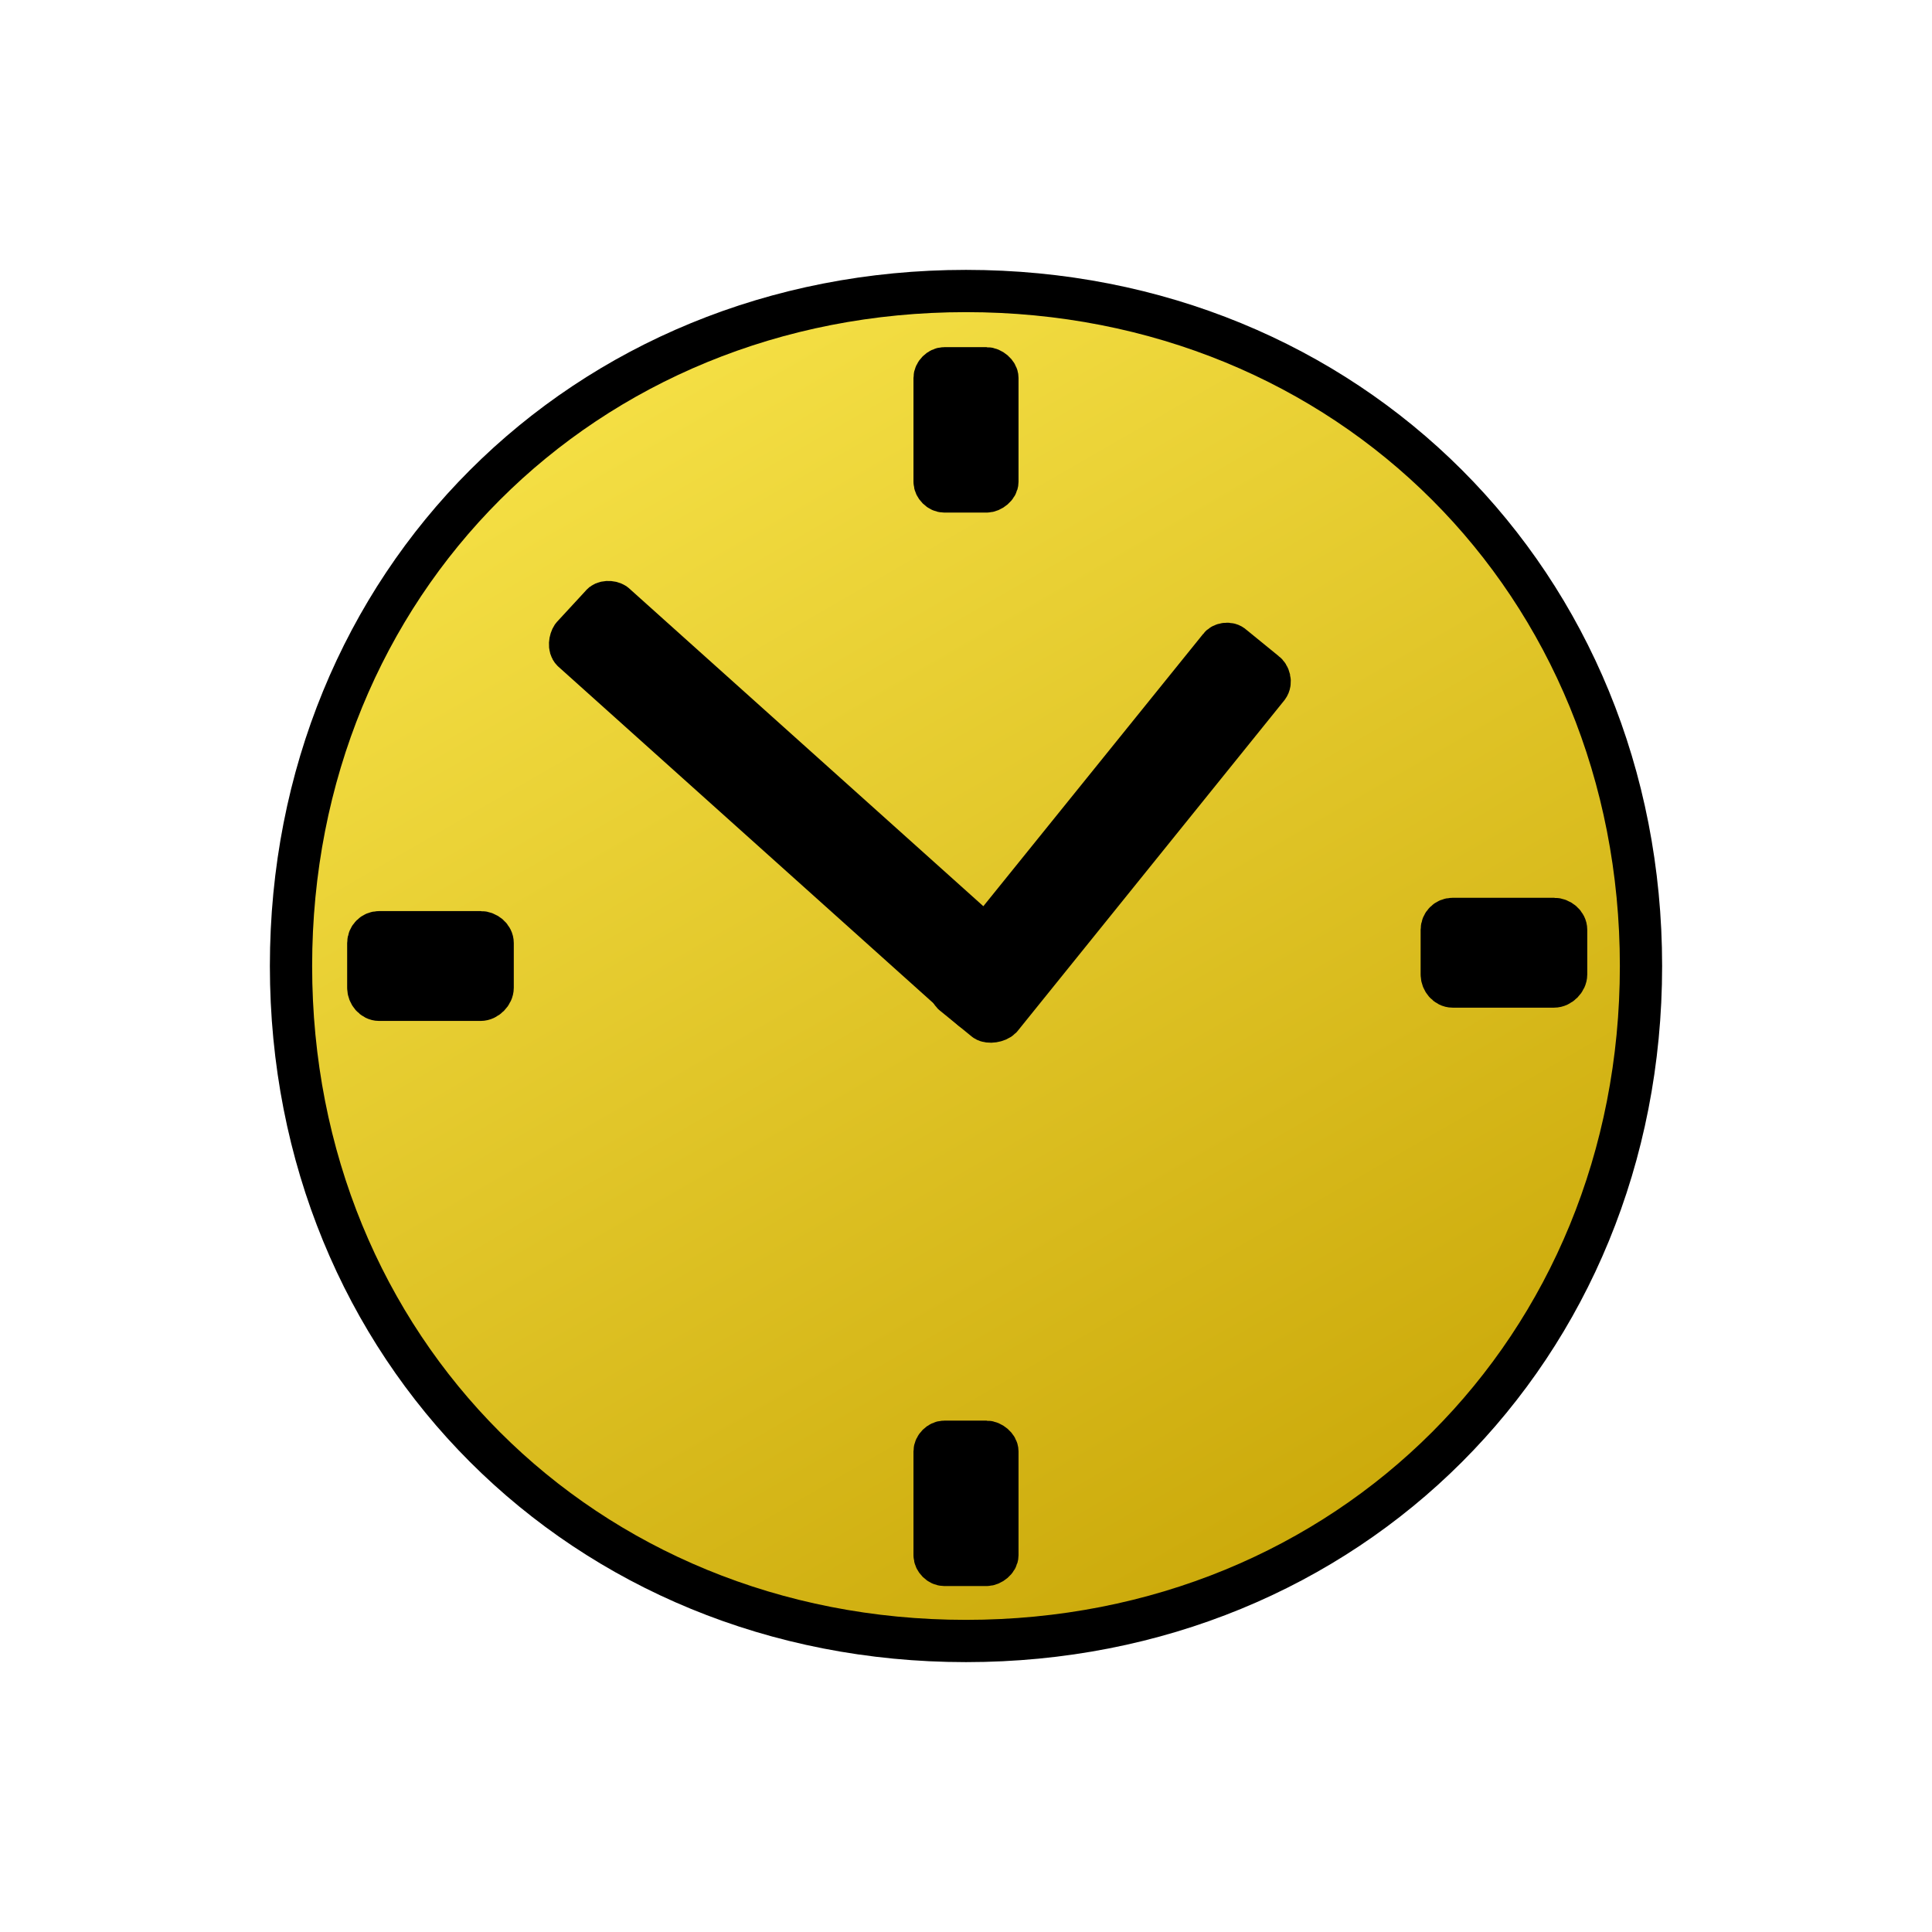
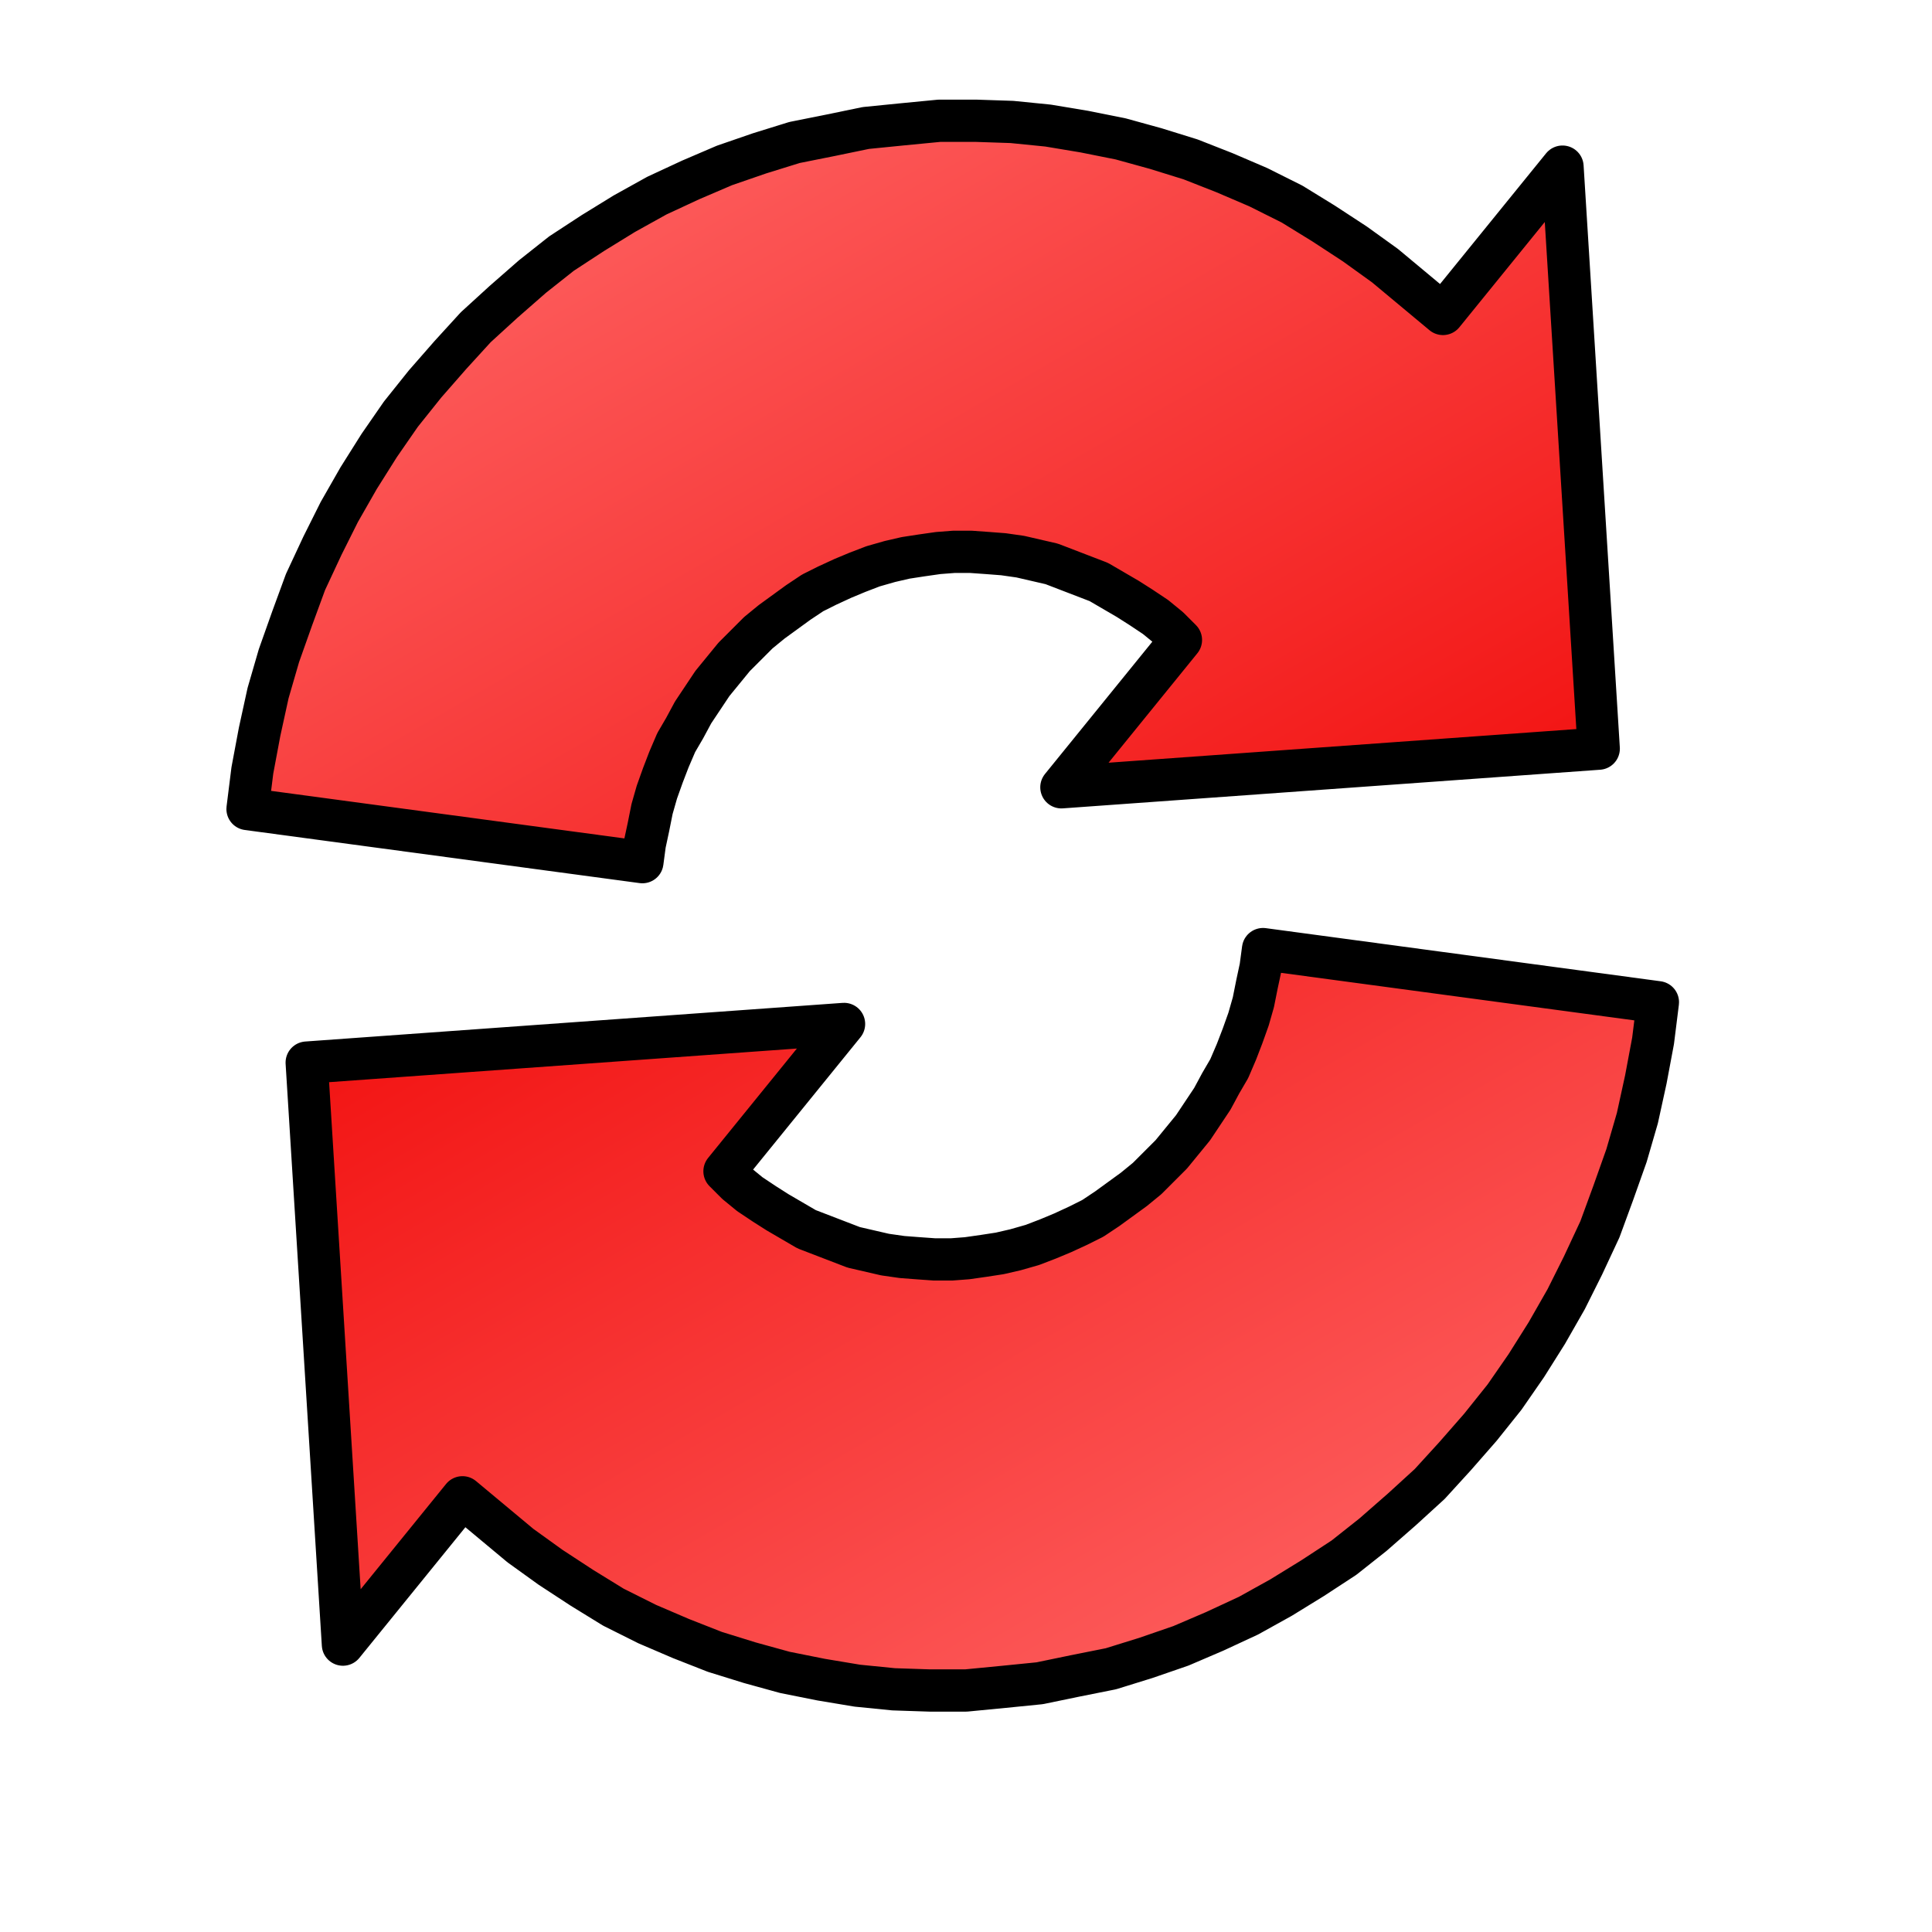
<svg xmlns="http://www.w3.org/2000/svg" xmlns:ns1="http://xml.openoffice.org/svg/export" version="1.2" width="16mm" height="16mm" viewBox="0 0 1600 1600" preserveAspectRatio="xMidYMid" fill-rule="evenodd" stroke-width="28.222" stroke-linejoin="round" xml:space="preserve">
  <defs class="ClipPathGroup">
    <clipPath id="presentation_clip_path" clipPathUnits="userSpaceOnUse">
      <rect x="0" y="0" width="1600" height="1600" />
    </clipPath>
    <clipPath id="presentation_clip_path_shrink" clipPathUnits="userSpaceOnUse">
      <rect x="1" y="1" width="1597" height="1597" />
    </clipPath>
  </defs>
  <defs class="TextShapeIndex">
-     <g ns1:slide="id1" ns1:id-list="id3 id4 id5 id6 id7 id8 id9" />
+     <g ns1:slide="id1" ns1:id-list="id3 id4" />
  </defs>
  <defs class="EmbeddedBulletChars">
    <g id="bullet-char-template-57356" transform="scale(0.0004882812,-0.0004882812)">
      <path d="M 580,1141 L 1163,571 580,0 -4,571 580,1141 Z" />
    </g>
    <g id="bullet-char-template-57354" transform="scale(0.0004882812,-0.0004882812)">
      <path d="M 8,1128 L 1137,1128 1137,0 8,0 8,1128 Z" />
    </g>
    <g id="bullet-char-template-10146" transform="scale(0.0004882812,-0.0004882812)">
      <path d="M 174,0 L 602,739 174,1481 1456,739 174,0 Z M 1358,739 L 309,1346 659,739 1358,739 Z" />
    </g>
    <g id="bullet-char-template-10132" transform="scale(0.0004882812,-0.0004882812)">
      <path d="M 2015,739 L 1276,0 717,0 1260,543 174,543 174,936 1260,936 717,1481 1274,1481 2015,739 Z" />
    </g>
    <g id="bullet-char-template-10007" transform="scale(0.0004882812,-0.0004882812)">
      <path d="M 0,-2 C -7,14 -16,27 -25,37 L 356,567 C 262,823 215,952 215,954 215,979 228,992 255,992 264,992 276,990 289,987 310,991 331,999 354,1012 L 381,999 492,748 772,1049 836,1024 860,1049 C 881,1039 901,1025 922,1006 886,937 835,863 770,784 769,783 710,716 594,584 L 774,223 C 774,196 753,168 711,139 L 727,119 C 717,90 699,76 672,76 641,76 570,178 457,381 L 164,-76 C 142,-110 111,-127 72,-127 30,-127 9,-110 8,-76 1,-67 -2,-52 -2,-32 -2,-23 -1,-13 0,-2 Z" />
    </g>
    <g id="bullet-char-template-10004" transform="scale(0.0004882812,-0.0004882812)">
      <path d="M 285,-33 C 182,-33 111,30 74,156 52,228 41,333 41,471 41,549 55,616 82,672 116,743 169,778 240,778 293,778 328,747 346,684 L 369,508 C 377,444 397,411 428,410 L 1163,1116 C 1174,1127 1196,1133 1229,1133 1271,1133 1292,1118 1292,1087 L 1292,965 C 1292,929 1282,901 1262,881 L 442,47 C 390,-6 338,-33 285,-33 Z" />
    </g>
    <g id="bullet-char-template-9679" transform="scale(0.0004882812,-0.0004882812)">
      <path d="M 813,0 C 632,0 489,54 383,161 276,268 223,411 223,592 223,773 276,916 383,1023 489,1130 632,1184 813,1184 992,1184 1136,1130 1245,1023 1353,916 1407,772 1407,592 1407,412 1353,268 1245,161 1136,54 992,0 813,0 Z" />
    </g>
    <g id="bullet-char-template-8226" transform="scale(0.0004882812,-0.0004882812)">
      <path d="M 346,457 C 273,457 209,483 155,535 101,586 74,649 74,723 74,796 101,859 155,911 209,963 273,989 346,989 419,989 480,963 531,910 582,859 608,796 608,723 608,648 583,586 532,535 482,483 420,457 346,457 Z" />
    </g>
    <g id="bullet-char-template-8211" transform="scale(0.0004882812,-0.0004882812)">
      <path d="M -4,459 L 1135,459 1135,606 -4,606 -4,459 Z" />
    </g>
    <g id="bullet-char-template-61548" transform="scale(0.0004882812,-0.0004882812)">
      <path d="M 173,740 C 173,903 231,1043 346,1159 462,1274 601,1332 765,1332 928,1332 1067,1274 1183,1159 1299,1043 1357,903 1357,740 1357,577 1299,437 1183,322 1067,206 928,148 765,148 601,148 462,206 346,322 231,437 173,577 173,740 Z" />
    </g>
  </defs>
-   <defs class="TextEmbeddedBitmaps" />
  <g>
    <g id="id2" class="Master_Slide">
      <g id="bg-id2" class="Background" />
      <g id="bo-id2" class="BackgroundObjects" />
    </g>
  </g>
  <g class="SlideGroup">
    <g>
      <g id="container-id1">
        <g id="id1" class="Slide" clip-path="url(#presentation_clip_path)">
          <g class="Page">
            <g class="com.sun.star.drawing.CustomShape">
              <g id="id3">
-                 <rect class="BoundingBox" stroke="none" fill="none" x="223" y="223" width="1156" height="1156" />
+                 <rect class="BoundingBox" stroke="none" fill="none" x="187" y="82" width="1156" height="651" />
                <g>
                  <defs>
-                     <linearGradient id="gradient1" x1="418" y1="138" x2="1182" y2="1462" gradientUnits="userSpaceOnUse">
-                       <stop offset="0" style="stop-color:rgb(252,233,79)" />
-                       <stop offset="1" style="stop-color:rgb(196,160,0)" />
+                     <linearGradient id="gradient1" x1="1037" y1="880" x2="491" y2="-66" gradientUnits="userSpaceOnUse">
+                       <stop offset="0" style="stop-color:rgb(241,13,12)" />
+                       <stop offset="1" style="stop-color:rgb(255,109,109)" />
                    </linearGradient>
                  </defs>
-                   <path style="fill:url(#gradient1)" d="M 800,241 L 859,244 915,252 969,265 1021,284 1070,307 1116,334 1159,366 1198,402 1234,441 1266,484 1293,530 1316,579 1335,631 1348,685 1356,741 1359,800 1356,859 1348,915 1335,969 1316,1021 1293,1070 1266,1116 1234,1159 1198,1198 1159,1234 1116,1266 1070,1293 1021,1316 969,1335 915,1348 859,1356 800,1359 741,1356 685,1348 631,1335 579,1316 530,1293 484,1266 441,1234 402,1198 366,1159 334,1116 307,1070 284,1021 265,969 252,915 244,859 241,800 244,741 252,685 265,631 284,579 307,530 334,484 366,441 402,402 441,366 484,334 530,307 579,284 631,265 685,252 741,244 800,241 Z" />
+                   <path style="fill:url(#gradient1)" d="M 978,530 L 968,520 957,511 945,503 934,496 922,489 910,482 897,477 884,472 871,467 858,464 845,461 831,459 818,458 804,457 790,457 777,458 763,460 750,462 737,465 723,469 710,474 698,479 685,485 673,491 661,499 650,507 639,515 628,524 618,534 608,544 599,555 590,566 582,578 574,590 567,603 560,615 554,629 549,642 544,656 540,670 537,685 534,699 532,714 205,670 209,638 215,606 222,574 231,543 242,512 253,482 267,452 281,424 297,396 314,369 332,343 352,318 373,294 394,271 417,250 441,229 465,210 491,193 517,177 544,162 572,149 600,137 629,127 658,118 688,112 717,106 747,103 778,100 808,100 838,101 868,104 898,109 928,115 957,123 986,132 1014,143 1042,155 1070,169 1096,185 1122,202 1147,220 1171,240 1195,260 1294,138 1324,620 879,652 978,530 Z" />
                </g>
-                 <path fill="none" stroke="rgb(0,0,0)" stroke-width="35" stroke-linejoin="round" d="M 800,241 C 1117,241 1359,483 1359,800 1359,1117 1117,1359 800,1359 483,1359 241,1117 241,800 241,483 483,241 800,241 Z" />
+                 <path fill="none" stroke="rgb(0,0,0)" stroke-width="35" stroke-linejoin="round" d="M 978,530 L 968,520 957,511 945,503 934,496 922,489 910,482 897,477 884,472 871,467 858,464 845,461 831,459 818,458 804,457 790,457 777,458 763,460 750,462 737,465 723,469 710,474 698,479 685,485 673,491 661,499 650,507 639,515 628,524 618,534 608,544 599,555 590,566 582,578 574,590 567,603 560,615 554,629 549,642 544,656 540,670 537,685 534,699 532,714 205,670 209,638 215,606 222,574 231,543 242,512 253,482 267,452 281,424 297,396 314,369 332,343 352,318 373,294 394,271 417,250 441,229 465,210 491,193 517,177 544,162 572,149 600,137 629,127 658,118 688,112 717,106 747,103 778,100 808,100 838,101 868,104 898,109 928,115 957,123 986,132 1014,143 1042,155 1070,169 1096,185 1122,202 1147,220 1171,240 1195,260 1294,138 1324,620 879,652 978,530 Z" />
              </g>
            </g>
            <g class="com.sun.star.drawing.CustomShape">
              <g id="id4">
-                 <rect class="BoundingBox" stroke="none" fill="none" x="756" y="287" width="89" height="140" />
-                 <path fill="rgb(0,0,0)" stroke="none" d="M 782,305 C 778,305 774,309 774,313 L 774,399 C 774,403 778,407 782,407 L 817,407 C 821,407 826,403 826,399 L 826,313 C 826,309 821,305 817,305 L 782,305 Z M 774,305 L 774,305 Z M 826,408 L 826,408 Z" />
-                 <path fill="none" stroke="rgb(0,0,0)" stroke-width="35" stroke-linejoin="round" d="M 782,305 C 778,305 774,309 774,313 L 774,399 C 774,403 778,407 782,407 L 817,407 C 821,407 826,403 826,399 L 826,313 C 826,309 821,305 817,305 L 782,305 Z" />
-               </g>
-             </g>
-             <g class="com.sun.star.drawing.CustomShape">
-               <g id="id5">
-                 <rect class="BoundingBox" stroke="none" fill="none" x="1176" y="743" width="140" height="93" />
-                 <path fill="rgb(0,0,0)" stroke="none" d="M 1203,761 C 1198,761 1194,765 1194,770 L 1194,807 C 1194,812 1198,817 1203,817 L 1287,817 C 1292,817 1297,812 1297,807 L 1297,770 C 1297,765 1292,761 1287,761 L 1203,761 Z M 1194,761 L 1194,761 Z M 1297,817 L 1297,817 Z" />
-                 <path fill="none" stroke="rgb(0,0,0)" stroke-width="35" stroke-linejoin="round" d="M 1203,761 C 1198,761 1194,765 1194,770 L 1194,807 C 1194,812 1198,817 1203,817 L 1287,817 C 1292,817 1297,812 1297,807 L 1297,770 C 1297,765 1292,761 1287,761 L 1203,761 Z" />
-               </g>
-             </g>
-             <g class="com.sun.star.drawing.CustomShape">
-               <g id="id6">
-                 <rect class="BoundingBox" stroke="none" fill="none" x="756" y="1176" width="89" height="140" />
-                 <path fill="rgb(0,0,0)" stroke="none" d="M 782,1194 C 778,1194 774,1198 774,1202 L 774,1288 C 774,1292 778,1296 782,1296 L 817,1296 C 821,1296 826,1292 826,1288 L 826,1202 C 826,1198 821,1194 817,1194 L 782,1194 Z M 774,1194 L 774,1194 Z M 826,1297 L 826,1297 Z" />
-                 <path fill="none" stroke="rgb(0,0,0)" stroke-width="35" stroke-linejoin="round" d="M 782,1194 C 778,1194 774,1198 774,1202 L 774,1288 C 774,1292 778,1296 782,1296 L 817,1296 C 821,1296 826,1292 826,1288 L 826,1202 C 826,1198 821,1194 817,1194 L 782,1194 Z" />
-               </g>
-             </g>
-             <g class="com.sun.star.drawing.CustomShape">
-               <g id="id7">
-                 <rect class="BoundingBox" stroke="none" fill="none" x="287" y="754" width="140" height="93" />
-                 <path fill="rgb(0,0,0)" stroke="none" d="M 314,772 C 309,772 305,776 305,781 L 305,818 C 305,823 309,828 314,828 L 398,828 C 403,828 408,823 408,818 L 408,781 C 408,776 403,772 398,772 L 314,772 Z M 305,772 L 305,772 Z M 408,828 L 408,828 Z" />
-                 <path fill="none" stroke="rgb(0,0,0)" stroke-width="35" stroke-linejoin="round" d="M 314,772 C 309,772 305,776 305,781 L 305,818 C 305,823 309,828 314,828 L 398,828 C 403,828 408,823 408,818 L 408,781 C 408,776 403,772 398,772 L 314,772 Z" />
-               </g>
-             </g>
-             <g class="com.sun.star.drawing.CustomShape">
-               <g id="id8">
-                 <rect class="BoundingBox" stroke="none" fill="none" x="454" y="477" width="408" height="384" />
-                 <path fill="rgb(0,0,0)" stroke="none" d="M 498,501 C 500,498 506,498 509,500 L 840,797 C 843,800 844,806 841,809 L 818,835 C 815,838 808,838 805,836 L 474,539 C 471,536 472,530 474,527 L 498,501 Z M 503,495 L 503,495 Z M 812,842 L 812,842 Z" />
-                 <path fill="none" stroke="rgb(0,0,0)" stroke-width="35" stroke-linejoin="round" d="M 498,501 C 500,498 506,498 509,500 L 840,797 C 843,800 844,806 841,809 L 818,835 C 815,838 808,838 805,836 L 474,539 C 471,536 472,530 474,527 L 498,501 Z" />
-               </g>
-             </g>
-             <g class="com.sun.star.drawing.CustomShape">
-               <g id="id9">
-                 <rect class="BoundingBox" stroke="none" fill="none" x="768" y="512" width="303" height="357" />
-                 <path fill="rgb(0,0,0)" stroke="none" d="M 1021,535 C 1018,532 1012,533 1010,536 L 788,811 C 786,814 786,820 789,823 L 816,845 C 819,847 826,846 829,843 L 1050,569 C 1053,565 1051,559 1048,557 L 1021,535 Z M 1015,530 L 1015,530 Z M 823,850 L 823,850 Z" />
-                 <path fill="none" stroke="rgb(0,0,0)" stroke-width="35" stroke-linejoin="round" d="M 1021,535 C 1018,532 1012,533 1010,536 L 788,811 C 786,814 786,820 789,823 L 816,845 C 819,847 826,846 829,843 L 1050,569 C 1053,565 1051,559 1048,557 L 1021,535 Z" />
+                 <rect class="BoundingBox" stroke="none" fill="none" x="236" y="768" width="1156" height="651" />
+                 <g>
+                   <defs>
+                     <linearGradient id="gradient2" x1="540" y1="620" x2="1086" y2="1566" gradientUnits="userSpaceOnUse">
+                       <stop offset="0" style="stop-color:rgb(241,13,12)" />
+                       <stop offset="1" style="stop-color:rgb(255,109,109)" />
+                     </linearGradient>
+                   </defs>
+                   <path style="fill:url(#gradient2)" d="M 600,970 L 610,980 621,989 633,997 644,1004 656,1011 668,1018 681,1023 694,1028 707,1033 720,1036 733,1039 747,1041 760,1042 774,1043 788,1043 801,1042 815,1040 828,1038 841,1035 855,1031 868,1026 880,1021 893,1015 905,1009 917,1001 928,993 939,985 950,976 960,966 970,956 979,945 988,934 996,922 1004,910 1011,897 1018,885 1024,871 1029,858 1034,844 1038,830 1041,815 1044,801 1046,786 1373,830 1369,862 1363,894 1356,926 1347,957 1336,988 1325,1018 1311,1048 1297,1076 1281,1104 1264,1131 1246,1157 1226,1182 1205,1206 1184,1229 1161,1250 1137,1271 1113,1290 1087,1307 1061,1323 1034,1338 1006,1351 978,1363 949,1373 920,1382 890,1388 861,1394 831,1397 800,1400 770,1400 740,1399 710,1396 680,1391 650,1385 621,1377 592,1368 564,1357 536,1345 508,1331 482,1315 456,1298 431,1280 407,1260 383,1240 284,1362 254,880 699,848 600,970 Z" />
+                 </g>
+                 <path fill="none" stroke="rgb(0,0,0)" stroke-width="35" stroke-linejoin="round" d="M 600,970 L 610,980 621,989 633,997 644,1004 656,1011 668,1018 681,1023 694,1028 707,1033 720,1036 733,1039 747,1041 760,1042 774,1043 788,1043 801,1042 815,1040 828,1038 841,1035 855,1031 868,1026 880,1021 893,1015 905,1009 917,1001 928,993 939,985 950,976 960,966 970,956 979,945 988,934 996,922 1004,910 1011,897 1018,885 1024,871 1029,858 1034,844 1038,830 1041,815 1044,801 1046,786 1373,830 1369,862 1363,894 1356,926 1347,957 1336,988 1325,1018 1311,1048 1297,1076 1281,1104 1264,1131 1246,1157 1226,1182 1205,1206 1184,1229 1161,1250 1137,1271 1113,1290 1087,1307 1061,1323 1034,1338 1006,1351 978,1363 949,1373 920,1382 890,1388 861,1394 831,1397 800,1400 770,1400 740,1399 710,1396 680,1391 650,1385 621,1377 592,1368 564,1357 536,1345 508,1331 482,1315 456,1298 431,1280 407,1260 383,1240 284,1362 254,880 699,848 600,970 Z" />
              </g>
            </g>
          </g>
        </g>
      </g>
    </g>
  </g>
</svg>
